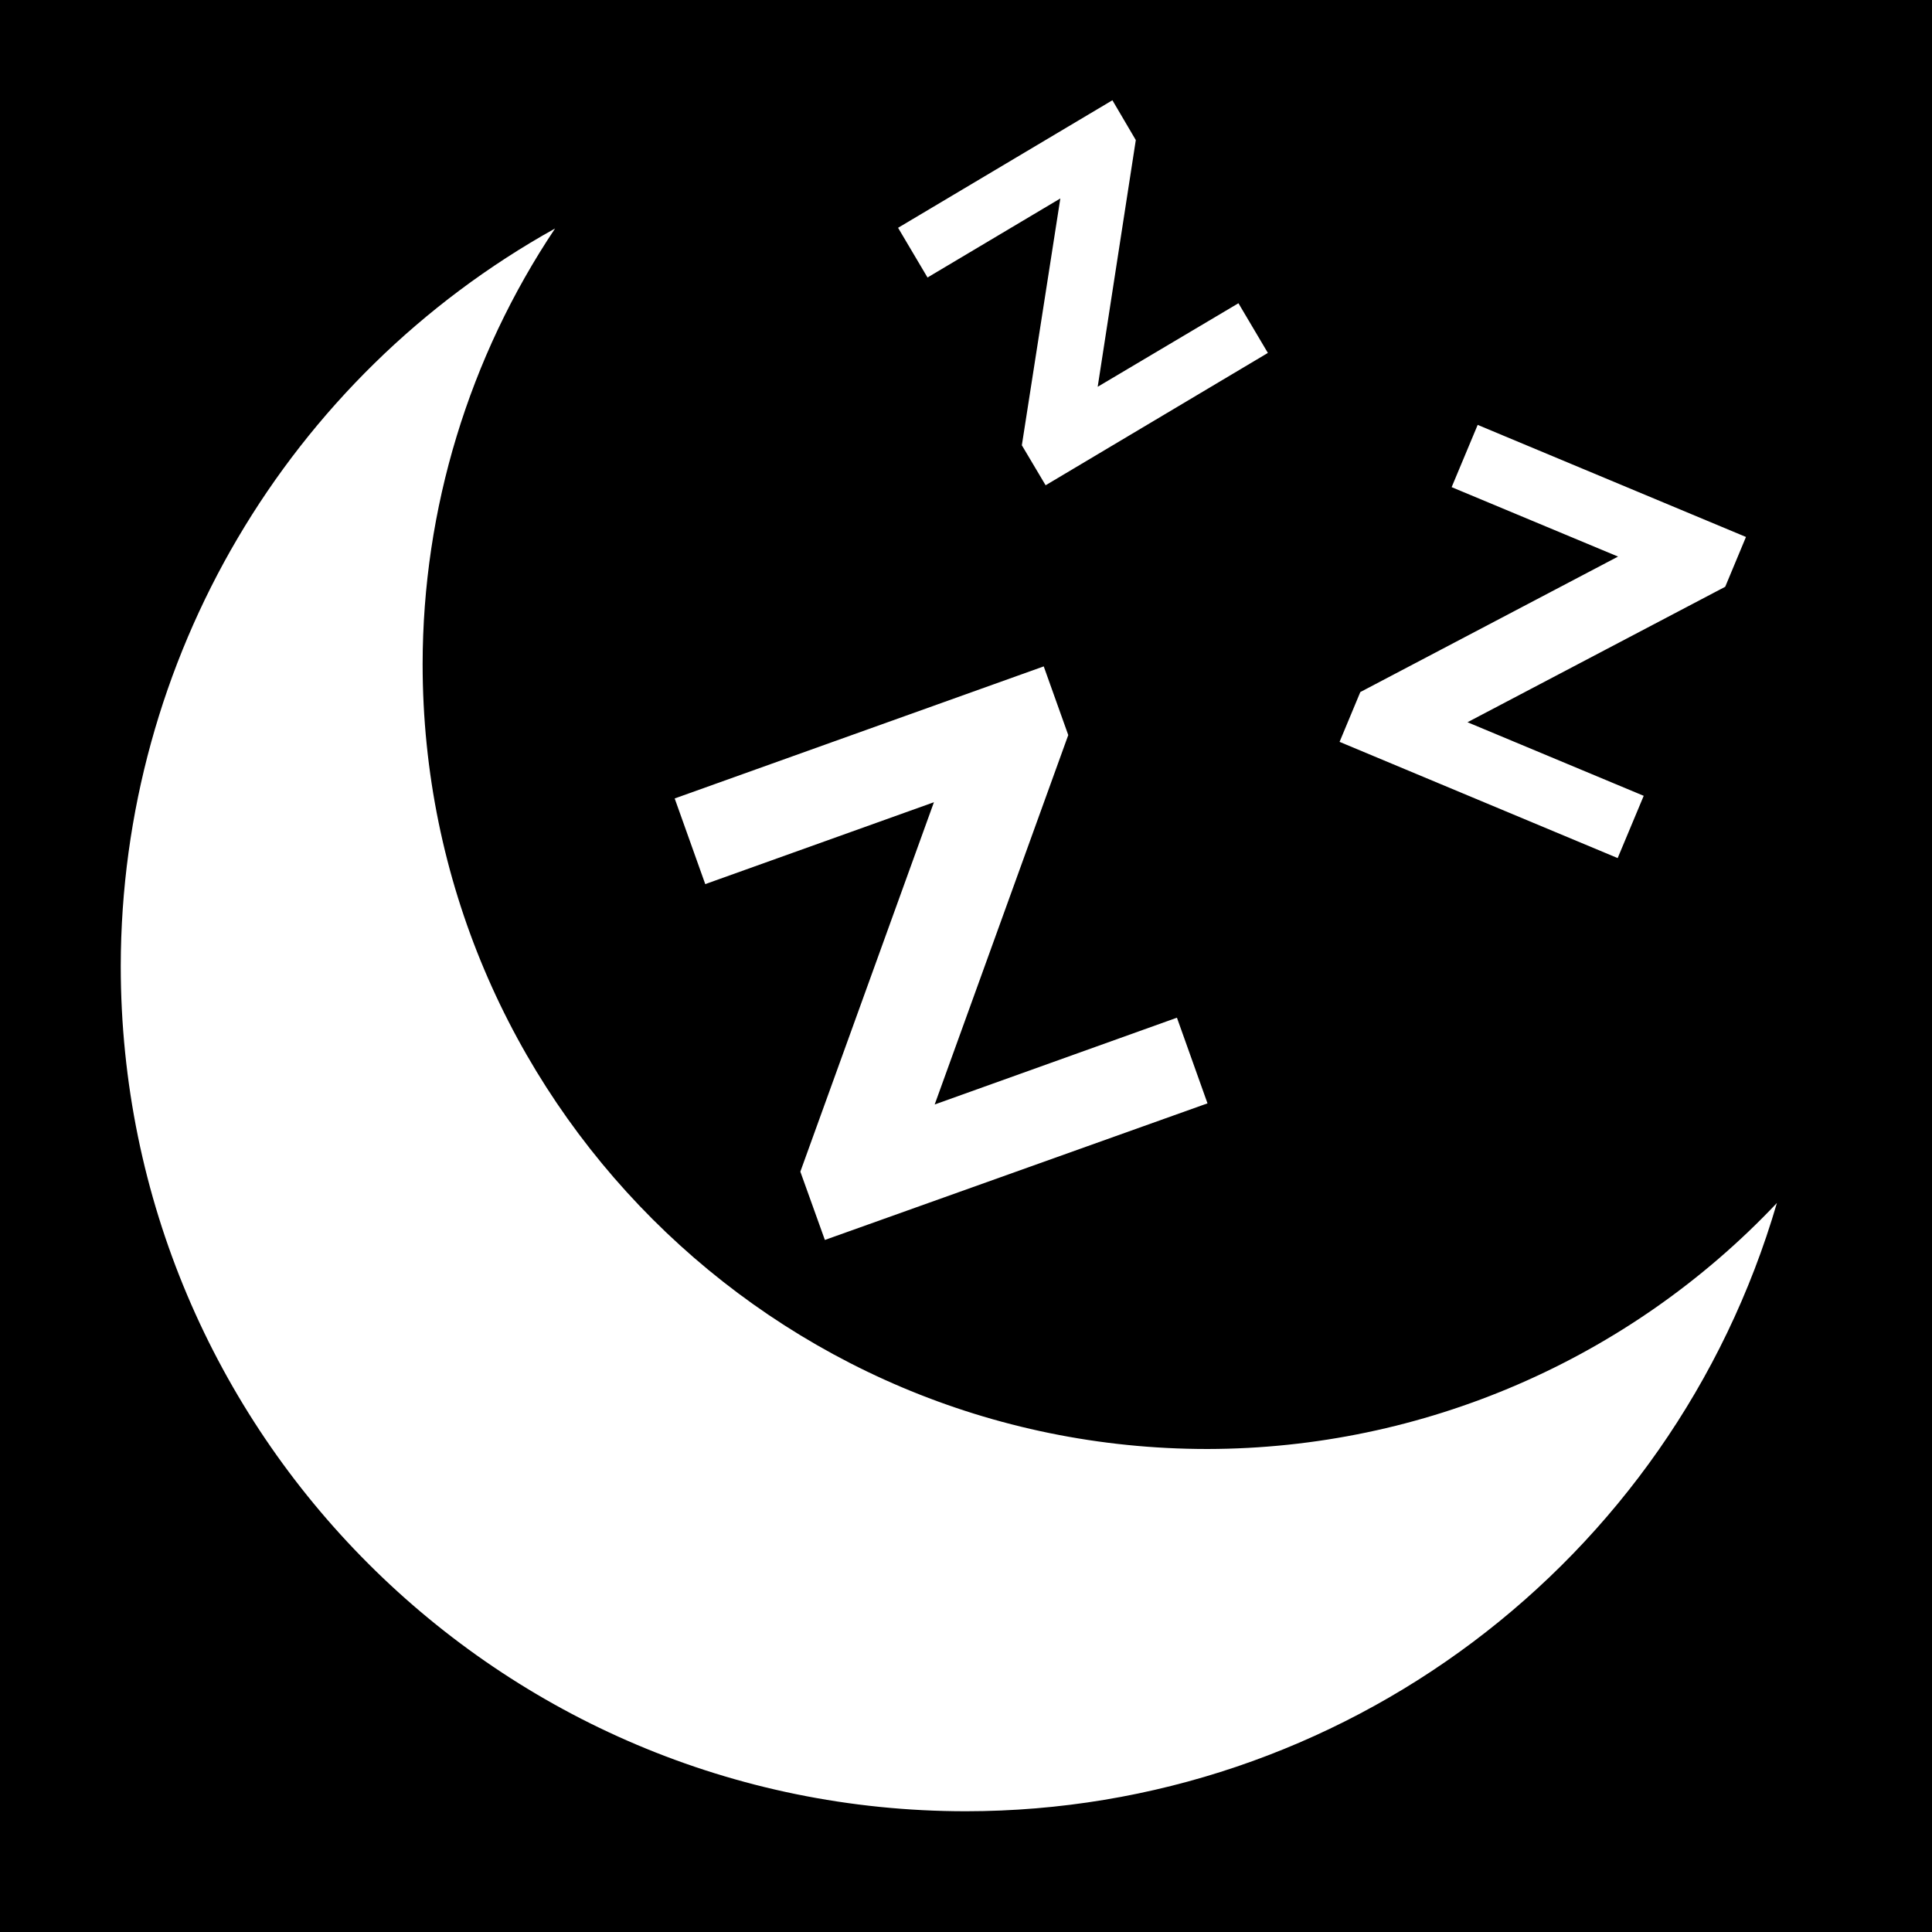
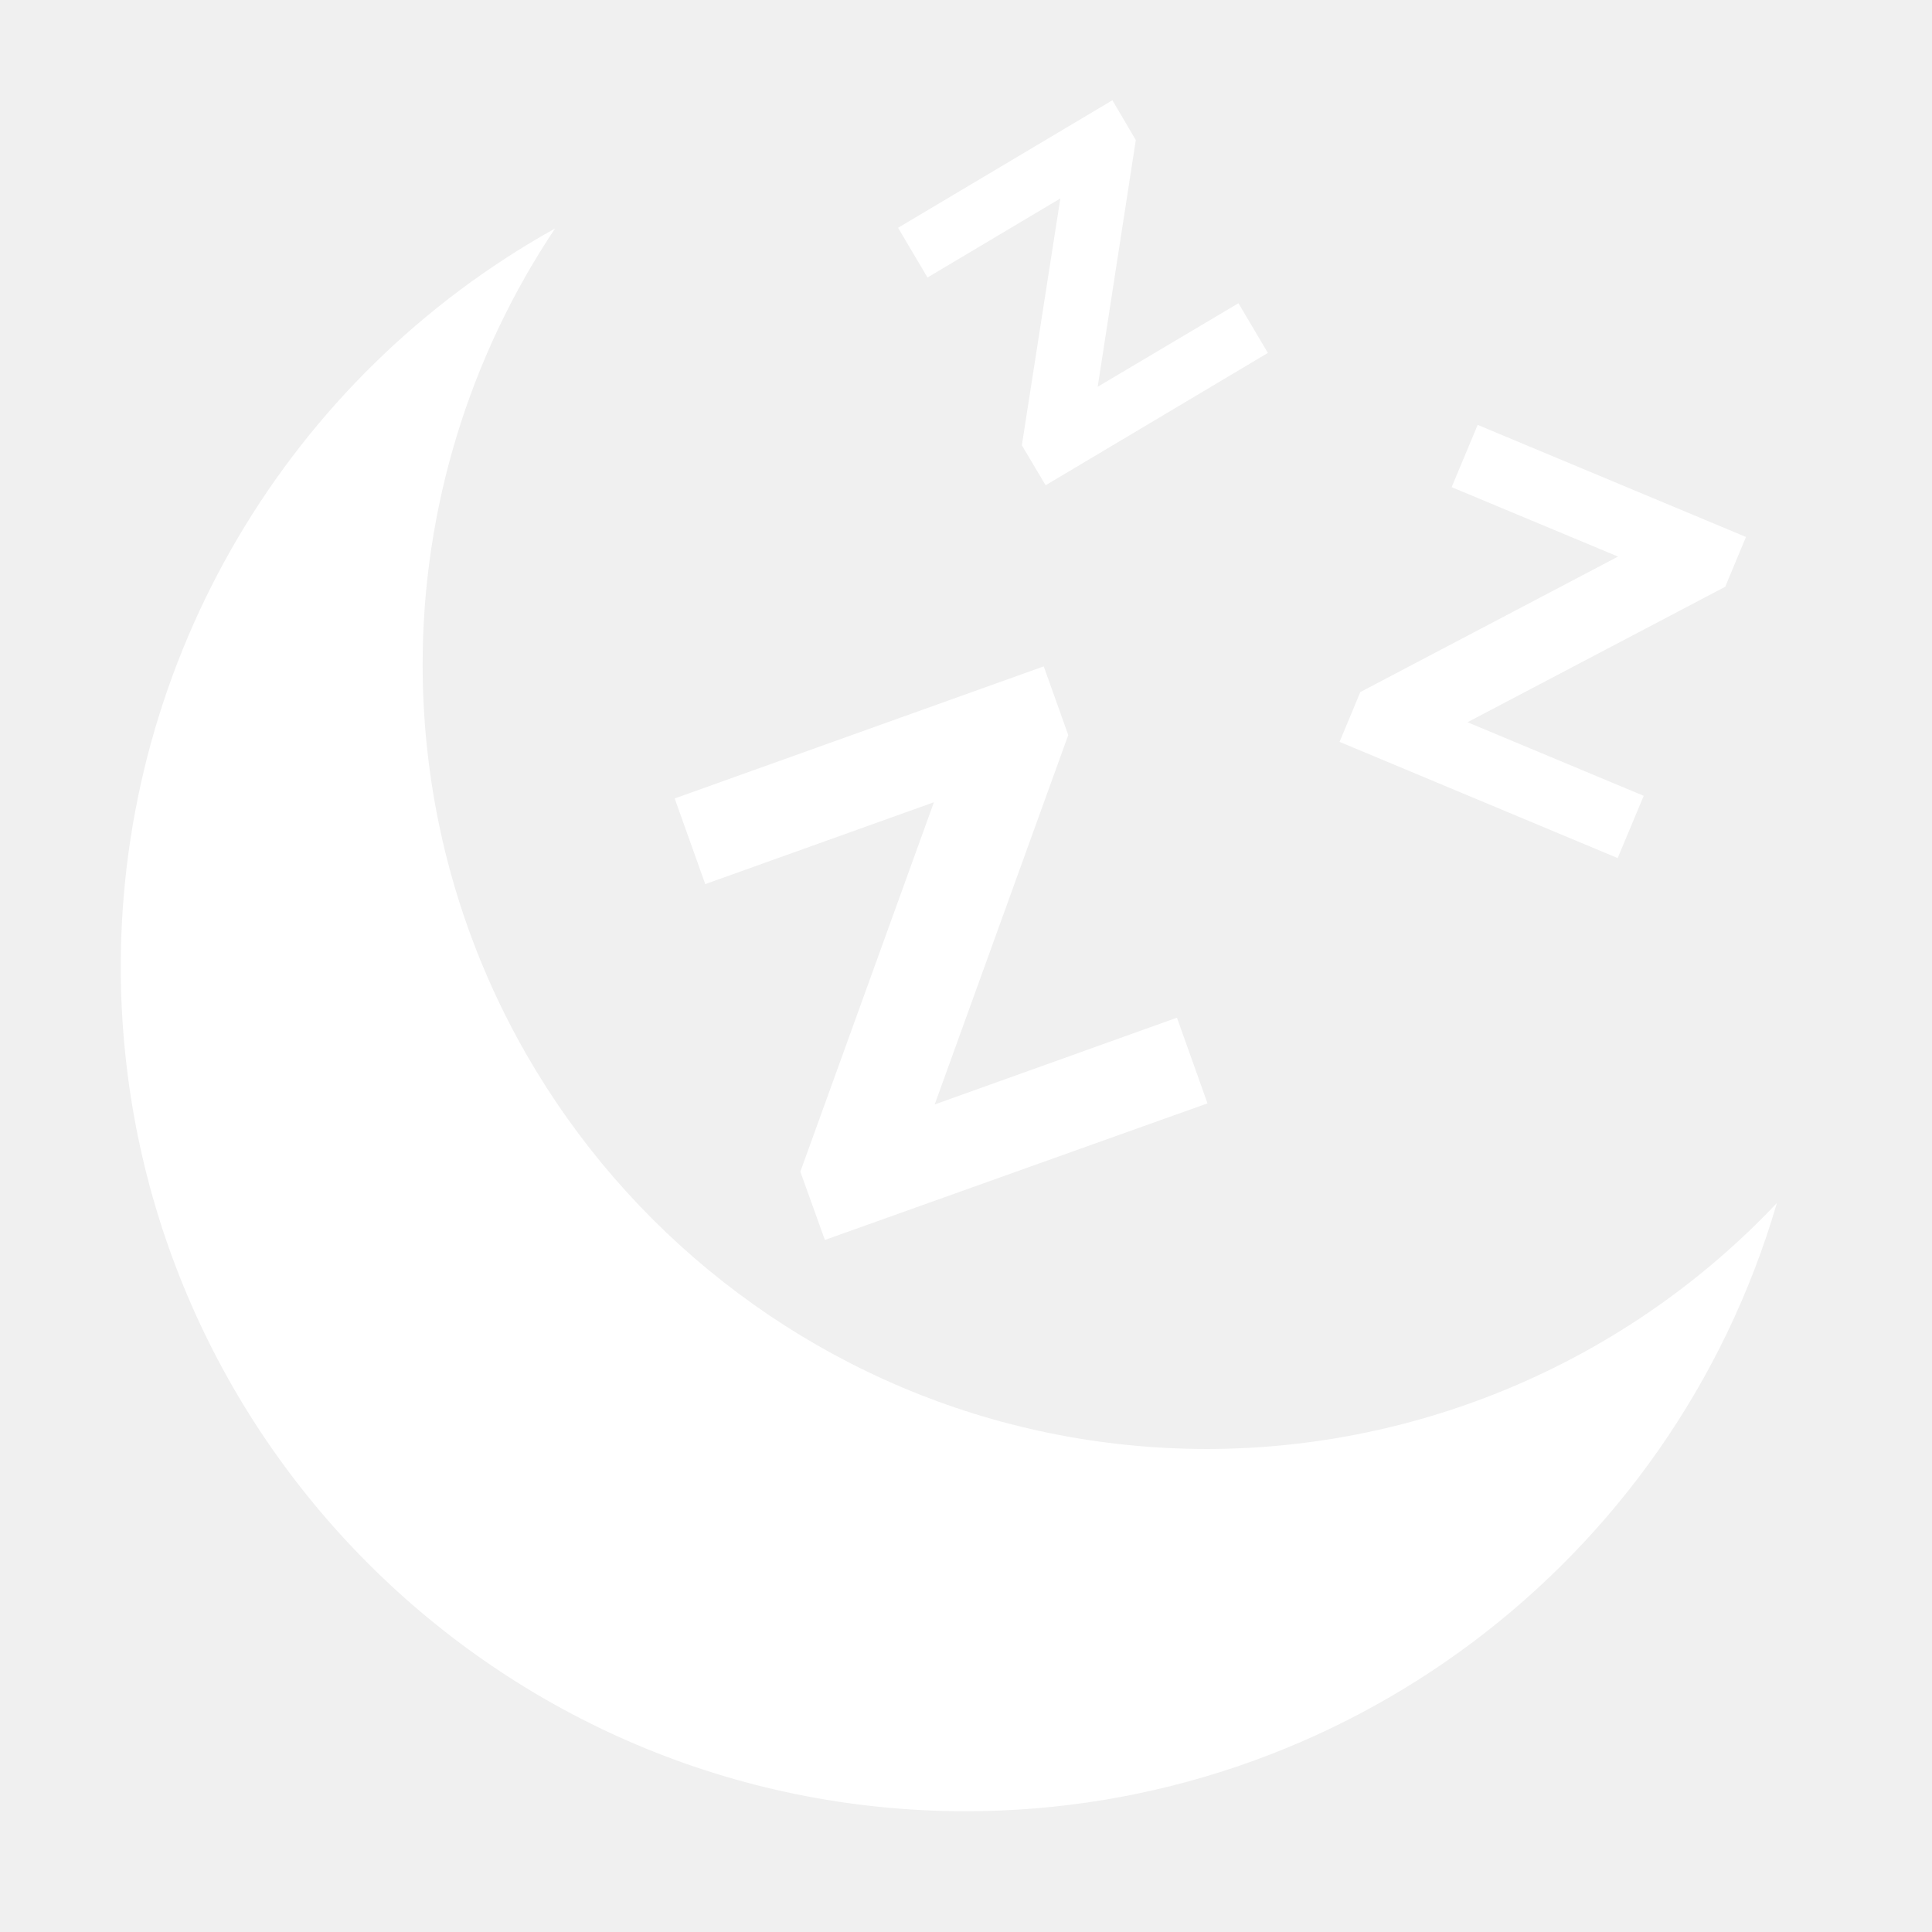
<svg xmlns="http://www.w3.org/2000/svg" viewBox="0 0 512 512" style="height: 512px; width: 512px;">
-   <path d="M0 0h512v512H0z" fill="#000" fill-opacity="1" />
+   <path d="M0 0h512v512H0z" fill="none" fill-opacity="1" />
  <g class="" transform="translate(0,0)" style="">
    <path d="M294.8 26.57L238 60.37l7.8 13.17L281 52.59 270.8 118l6.3 10.6L336 93.53l-7.8-13.17-37.3 22.14L301 37.12l-6.2-10.55zM147.1 60.55A224 224 0 0 0 32 256a224 224 0 0 0 224 224 224 224 0 0 0 214.9-161.2A208 208 0 0 1 320 384a208 208 0 0 1-208-208 208 208 0 0 1 35.1-115.45zm244.5 52.05l-6.9 16.5 44.1 18.4-68.3 35.9-5.5 13.2 73.7 30.8 6.9-16.5-46.7-19.5 68.3-35.9 5.5-13.2-71.1-29.7zm-115 64l-97.8 35 8.1 22.7 60.6-21.7-35.4 97.9 6.5 18.1L320 292.4l-8.1-22.7-64.2 23 35.4-97.9-6.5-18.2z" fill="#fff" fill-opacity="1" />
  </g>
</svg>
